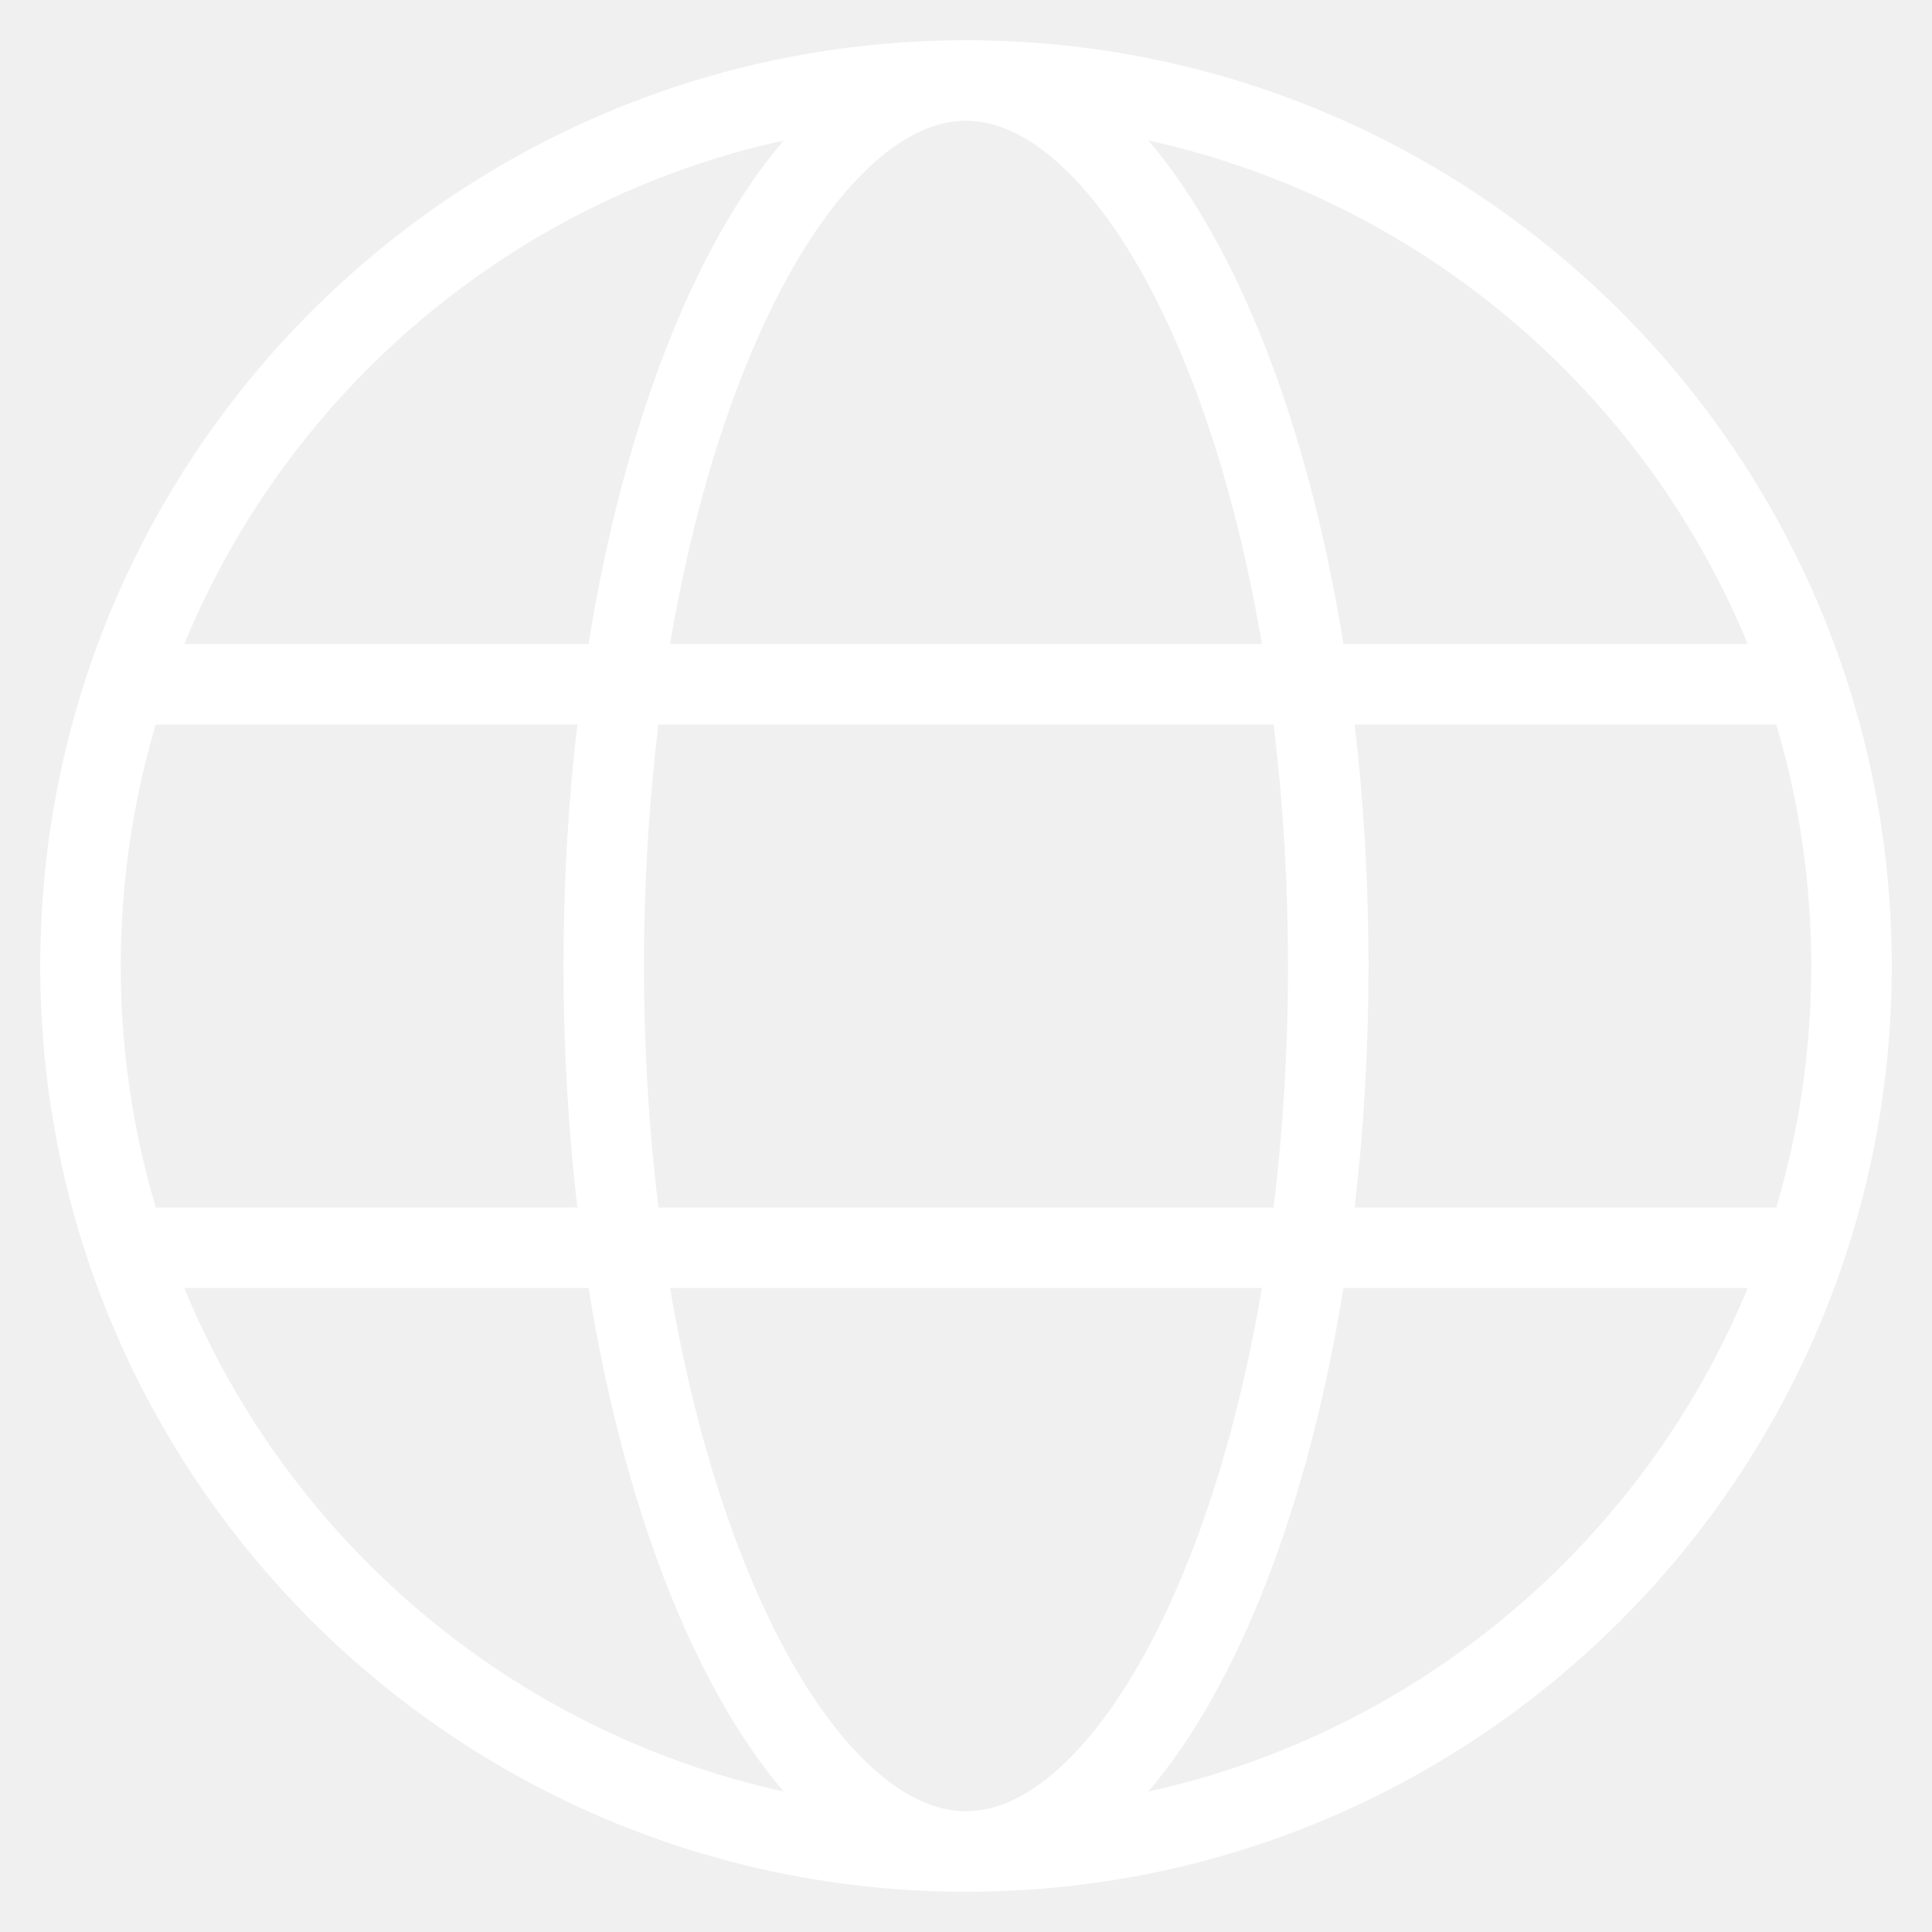
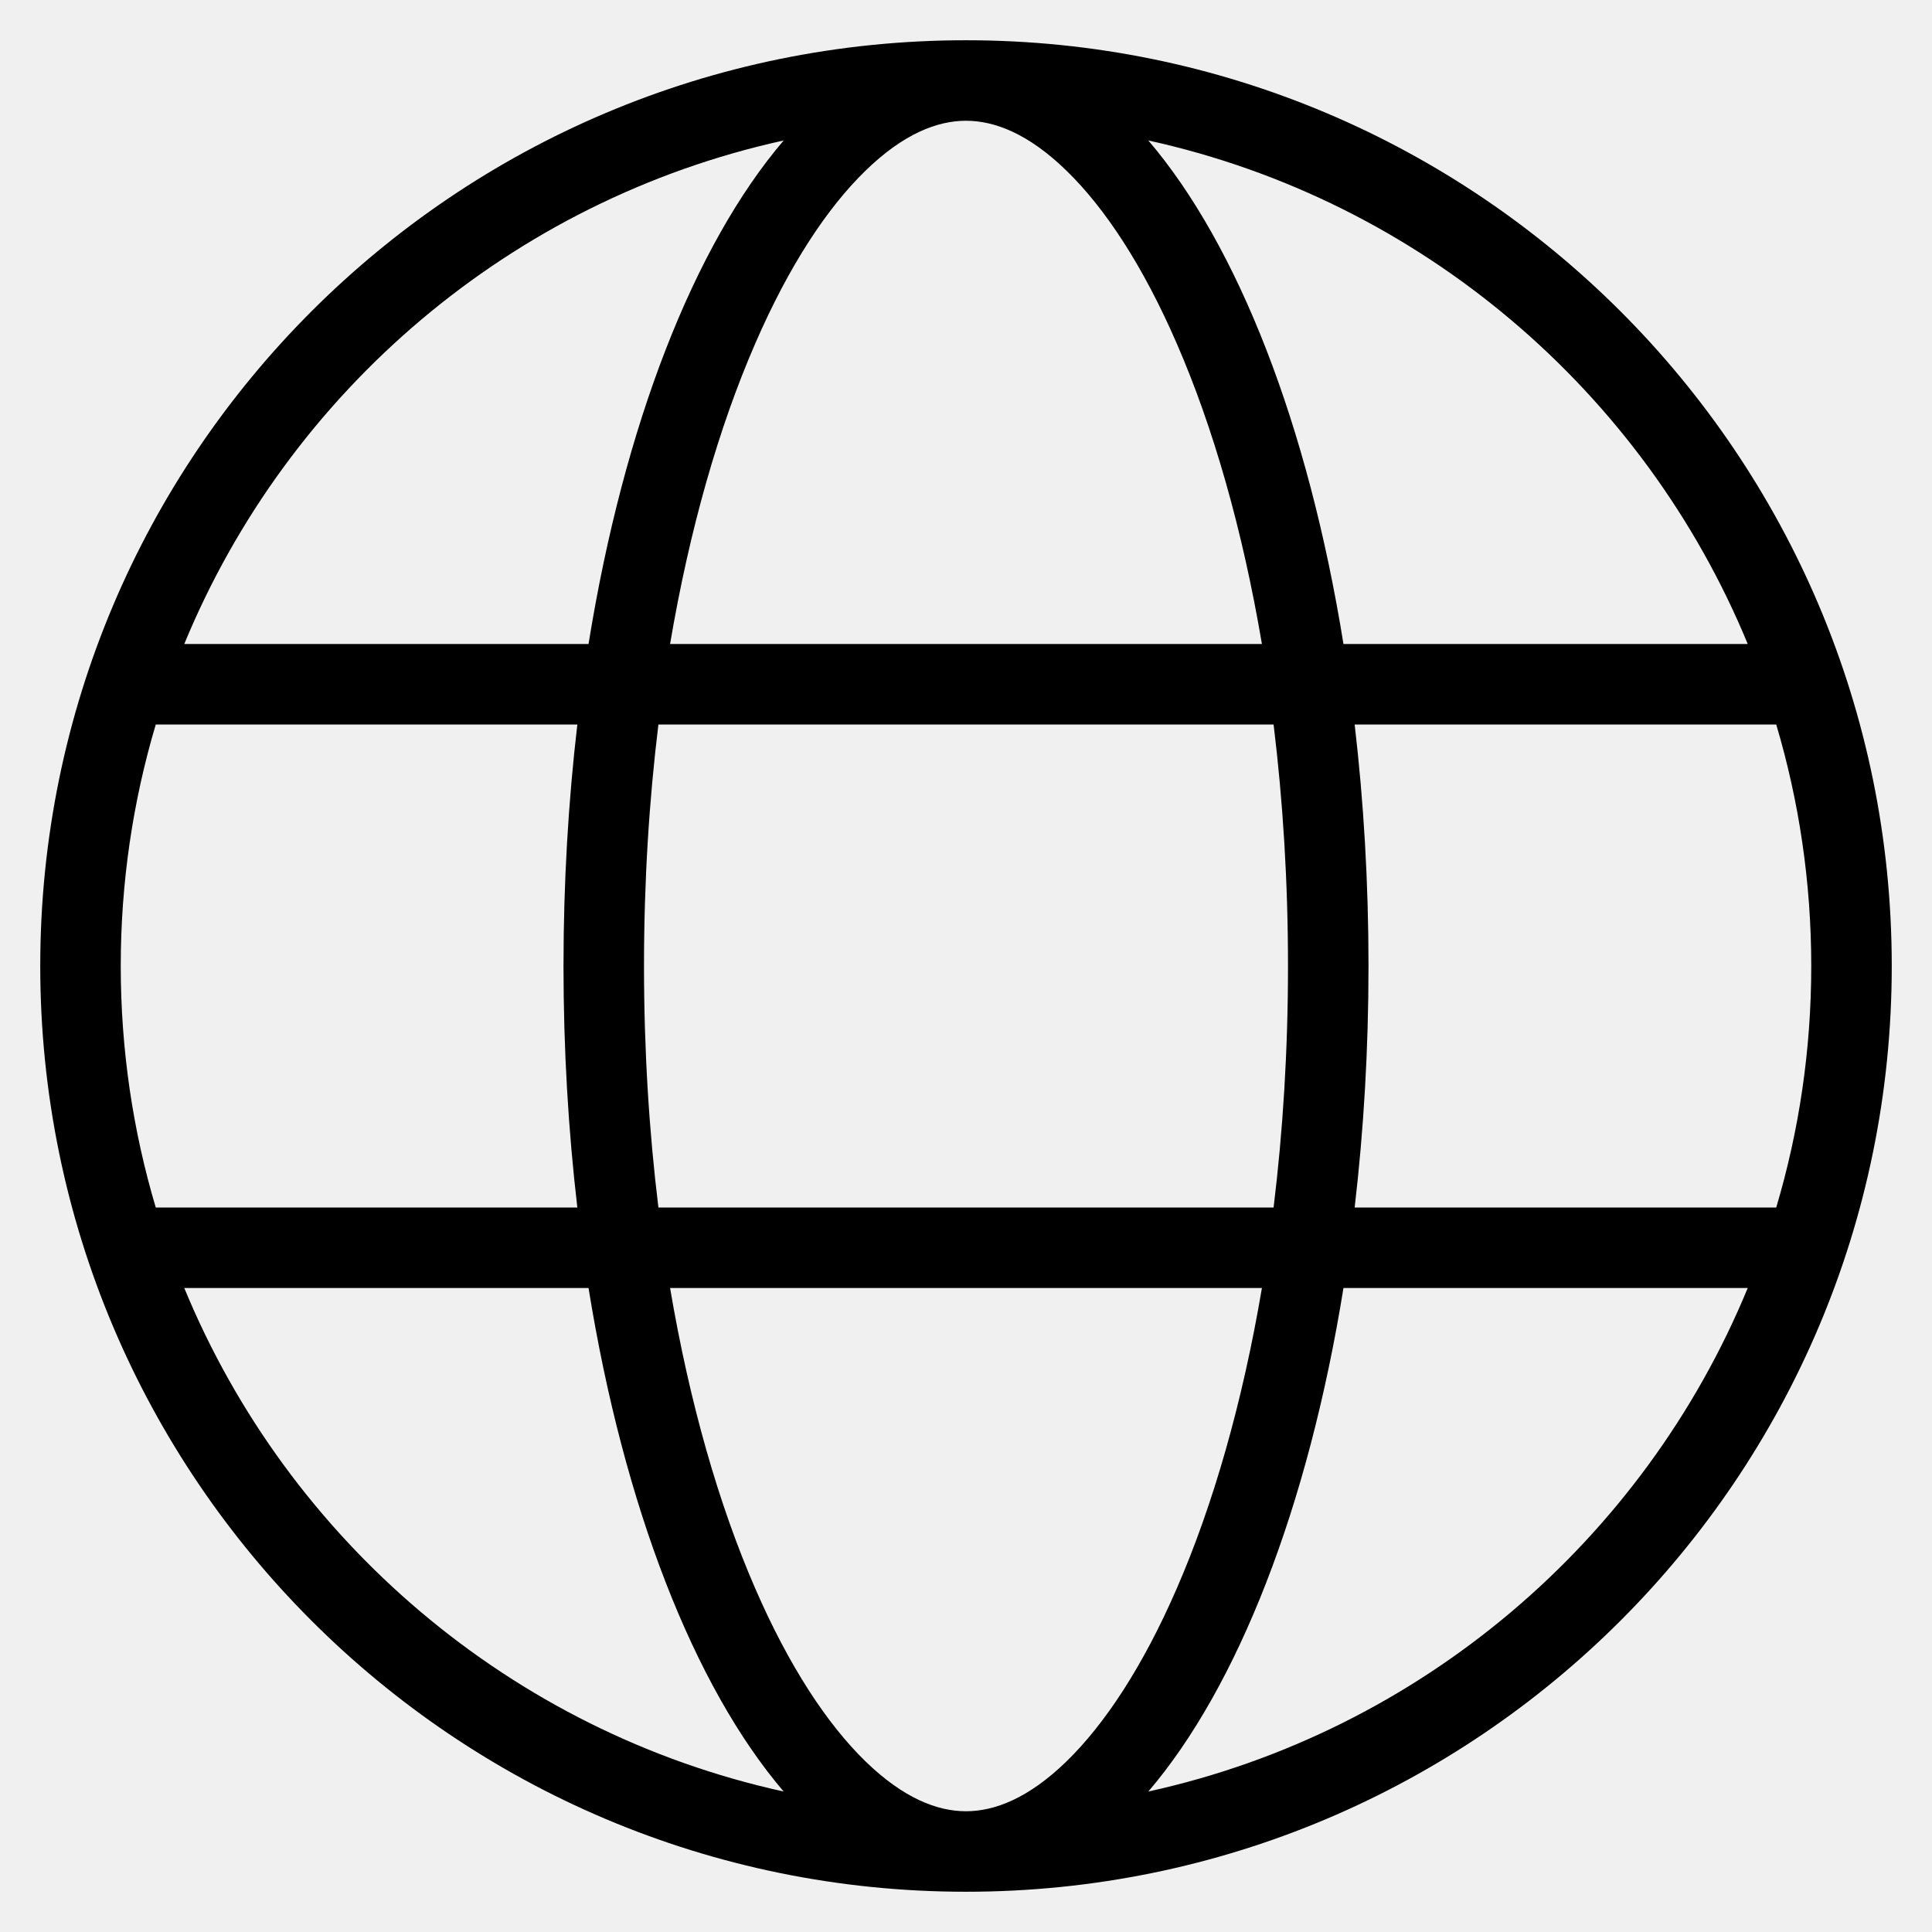
<svg xmlns="http://www.w3.org/2000/svg" width="24" height="24" viewBox="0 0 24 24" fill="none">
-   <path fill-rule="evenodd" clip-rule="evenodd" d="M12 23.5C18.351 23.5 23.5 18.351 23.5 12C23.5 5.649 18.351 0.5 12 0.5C5.649 0.5 0.5 5.649 0.5 12C0.5 18.351 5.649 23.5 12 23.5ZM12 22.5C12.357 22.5 12.778 22.338 13.249 21.88C13.725 21.417 14.199 20.698 14.618 19.733C15.069 18.697 15.434 17.429 15.676 16H8.324C8.566 17.429 8.931 18.697 9.382 19.733C9.801 20.698 10.275 21.417 10.751 21.88C11.222 22.338 11.643 22.5 12 22.5ZM21.711 16C20.417 19.138 17.647 21.512 14.265 22.255C15.378 20.952 16.251 18.718 16.689 16H21.711ZM22.065 15H16.828C16.94 14.044 17 13.038 17 12C17 10.962 16.94 9.956 16.828 9H22.065C22.348 9.951 22.5 10.957 22.5 12C22.5 13.043 22.348 14.049 22.065 15ZM21.711 8H16.689C16.251 5.282 15.378 3.048 14.265 1.745C17.647 2.488 20.417 4.862 21.711 8ZM9.735 22.255C8.622 20.952 7.749 18.718 7.311 16H2.289C3.583 19.138 6.353 21.512 9.735 22.255ZM1.935 15H7.172C7.06 14.044 7 13.038 7 12C7 10.962 7.06 9.956 7.172 9H1.935C1.652 9.951 1.5 10.957 1.5 12C1.5 13.043 1.652 14.049 1.935 15ZM2.289 8H7.311C7.749 5.282 8.622 3.048 9.735 1.745C6.353 2.488 3.583 4.862 2.289 8ZM12 1.5C12.357 1.5 12.778 1.662 13.249 2.121C13.725 2.583 14.199 3.301 14.618 4.267C15.069 5.303 15.434 6.571 15.676 8H8.324C8.566 6.571 8.931 5.303 9.382 4.267C9.801 3.301 10.275 2.583 10.751 2.121C11.222 1.662 11.643 1.5 12 1.5ZM16 12C16 13.045 15.937 14.052 15.821 15H8.179C8.063 14.052 8 13.045 8 12C8 10.955 8.063 9.949 8.179 9H15.821C15.937 9.949 16 10.955 16 12Z" fill="white" />
+   <path fill-rule="evenodd" clip-rule="evenodd" d="M12 23.5C18.351 23.5 23.5 18.351 23.5 12C23.5 5.649 18.351 0.5 12 0.5C5.649 0.5 0.5 5.649 0.5 12C0.5 18.351 5.649 23.5 12 23.5ZM12 22.5C12.357 22.5 12.778 22.338 13.249 21.88C13.725 21.417 14.199 20.698 14.618 19.733C15.069 18.697 15.434 17.429 15.676 16H8.324C8.566 17.429 8.931 18.697 9.382 19.733C9.801 20.698 10.275 21.417 10.751 21.88C11.222 22.338 11.643 22.5 12 22.5ZM21.711 16C20.417 19.138 17.647 21.512 14.265 22.255C15.378 20.952 16.251 18.718 16.689 16H21.711ZM22.065 15H16.828C16.94 14.044 17 13.038 17 12C17 10.962 16.94 9.956 16.828 9H22.065C22.348 9.951 22.5 10.957 22.5 12C22.5 13.043 22.348 14.049 22.065 15ZM21.711 8H16.689C16.251 5.282 15.378 3.048 14.265 1.745C17.647 2.488 20.417 4.862 21.711 8ZM9.735 22.255C8.622 20.952 7.749 18.718 7.311 16H2.289C3.583 19.138 6.353 21.512 9.735 22.255ZM1.935 15H7.172C7.06 14.044 7 13.038 7 12C7 10.962 7.06 9.956 7.172 9H1.935C1.652 9.951 1.5 10.957 1.5 12C1.5 13.043 1.652 14.049 1.935 15ZM2.289 8H7.311C7.749 5.282 8.622 3.048 9.735 1.745C6.353 2.488 3.583 4.862 2.289 8ZM12 1.5C12.357 1.5 12.778 1.662 13.249 2.121C13.725 2.583 14.199 3.301 14.618 4.267C15.069 5.303 15.434 6.571 15.676 8H8.324C8.566 6.571 8.931 5.303 9.382 4.267C9.801 3.301 10.275 2.583 10.751 2.121C11.222 1.662 11.643 1.5 12 1.5ZM16 12C16 13.045 15.937 14.052 15.821 15H8.179C8.063 14.052 8 13.045 8 12C8 10.955 8.063 9.949 8.179 9H15.821C15.937 9.949 16 10.955 16 12Z" fill="currentColor" />
</svg>
